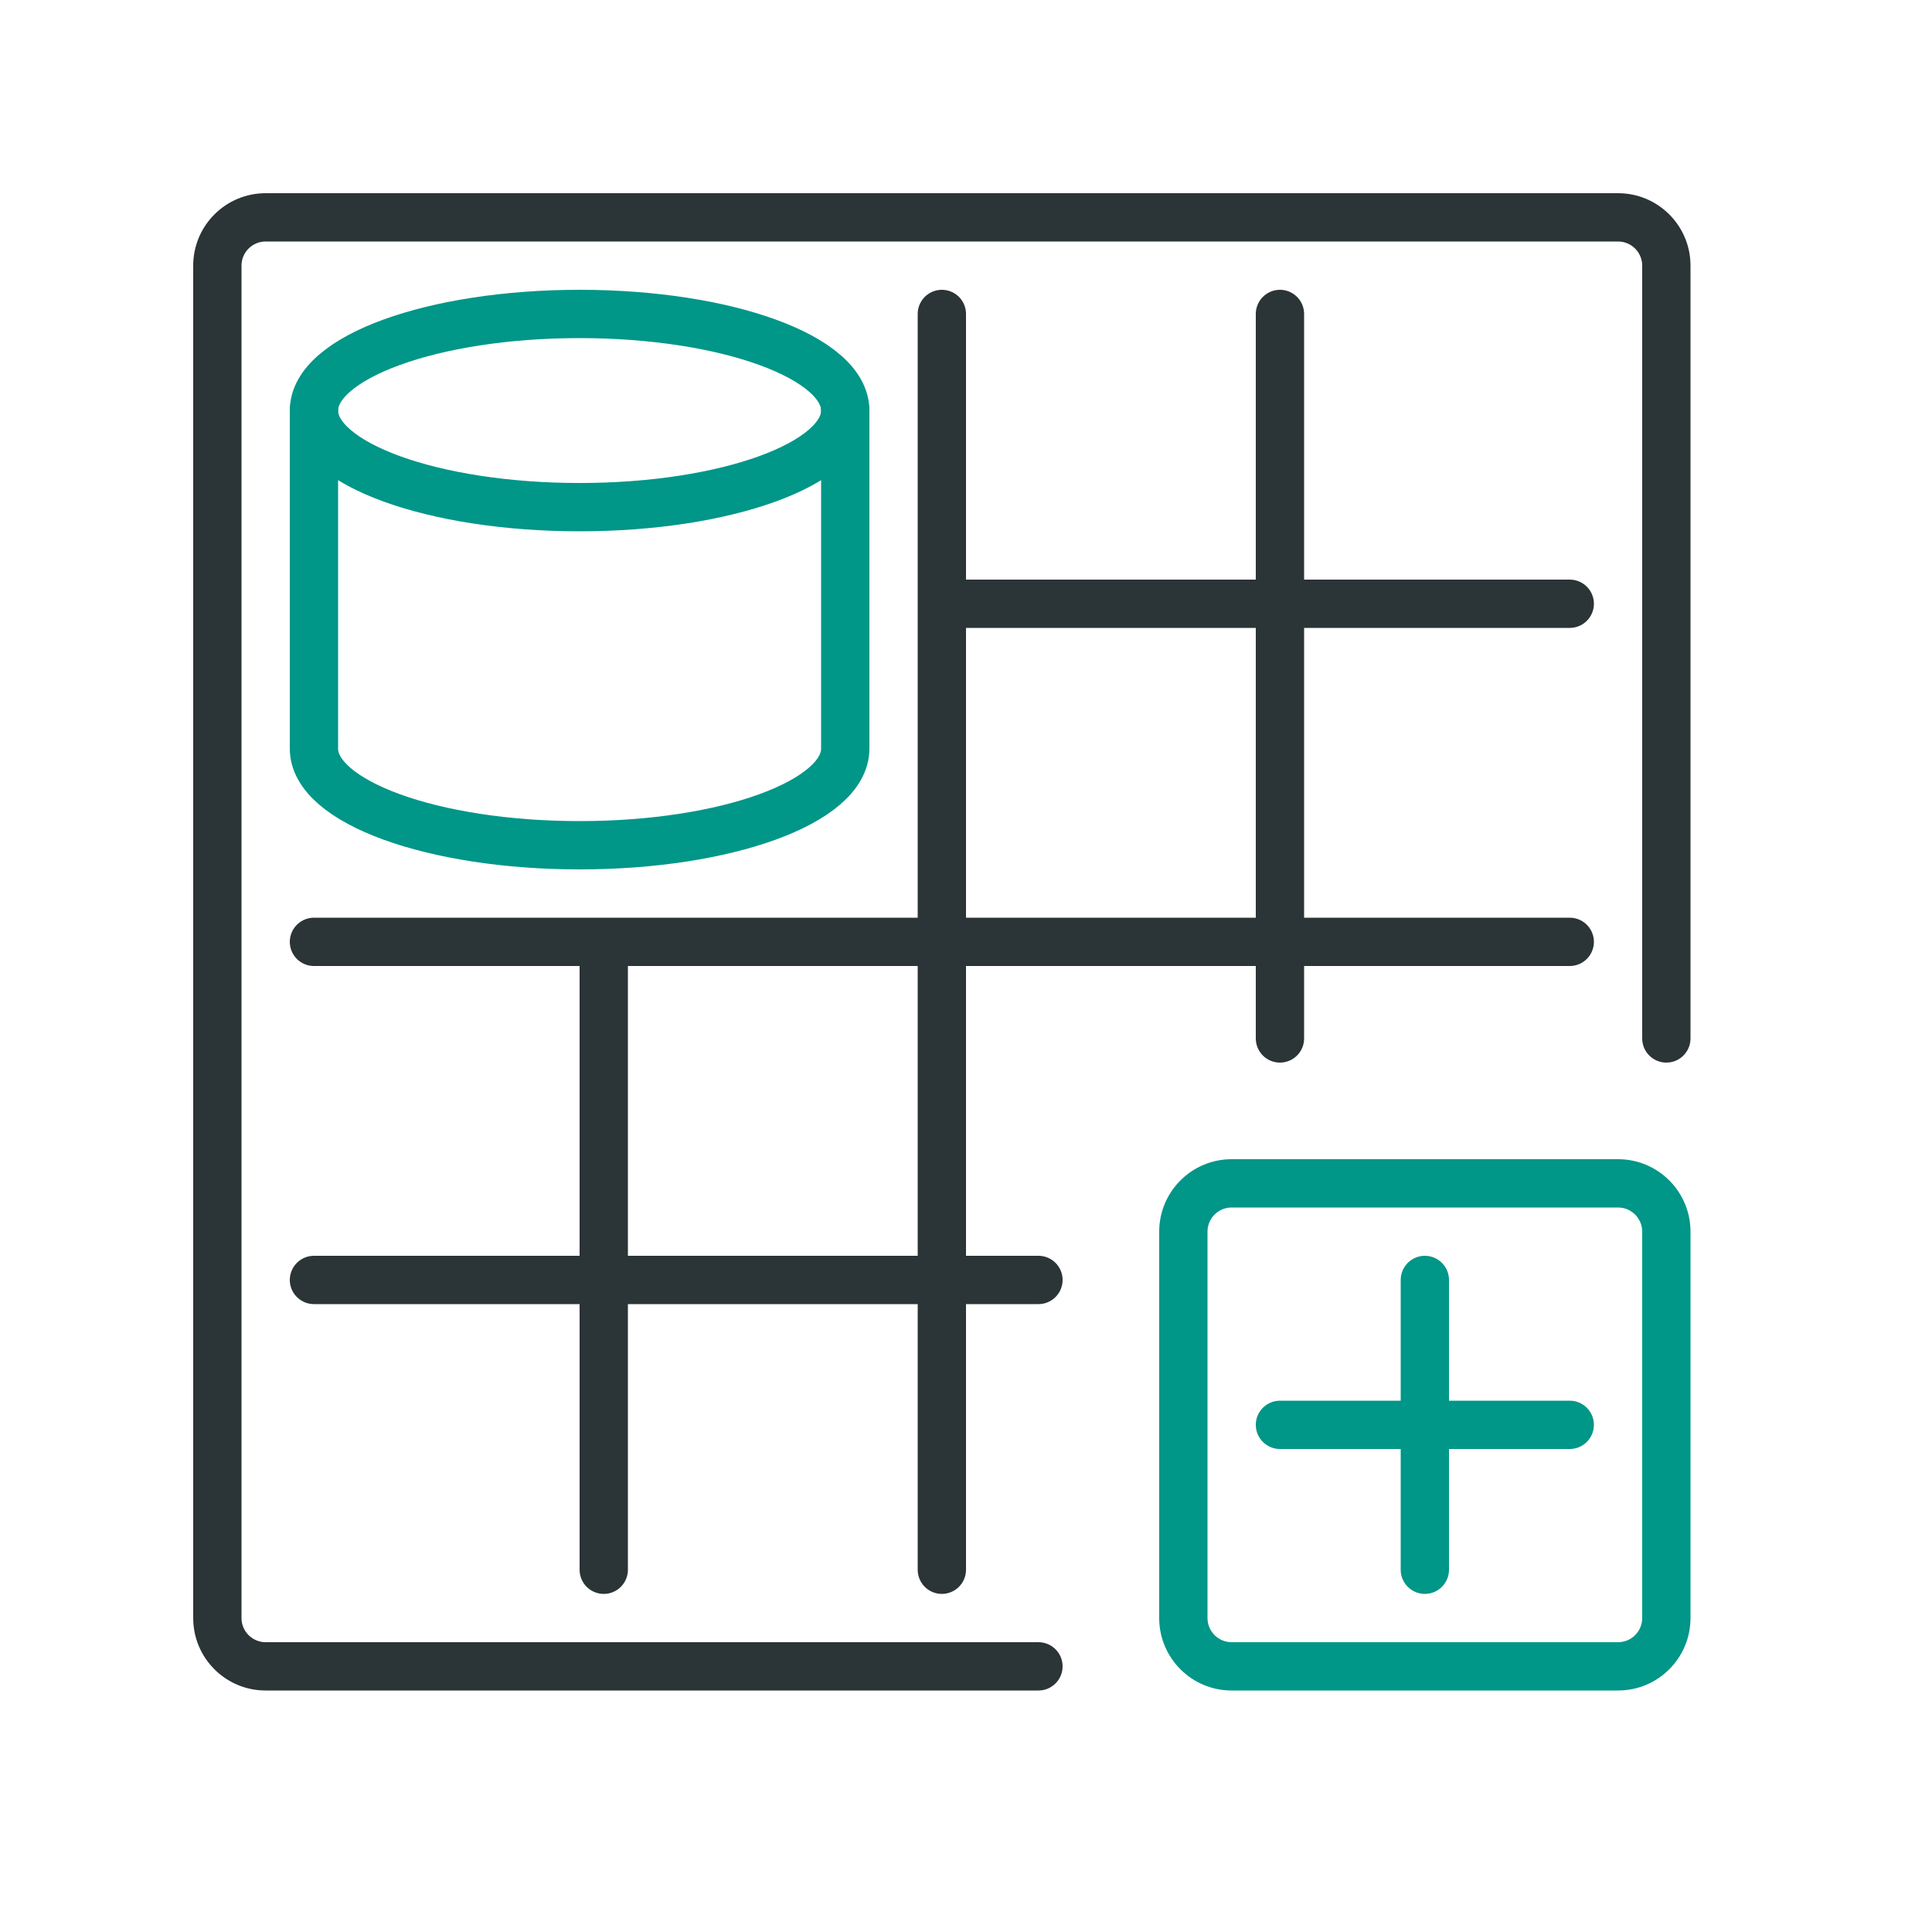
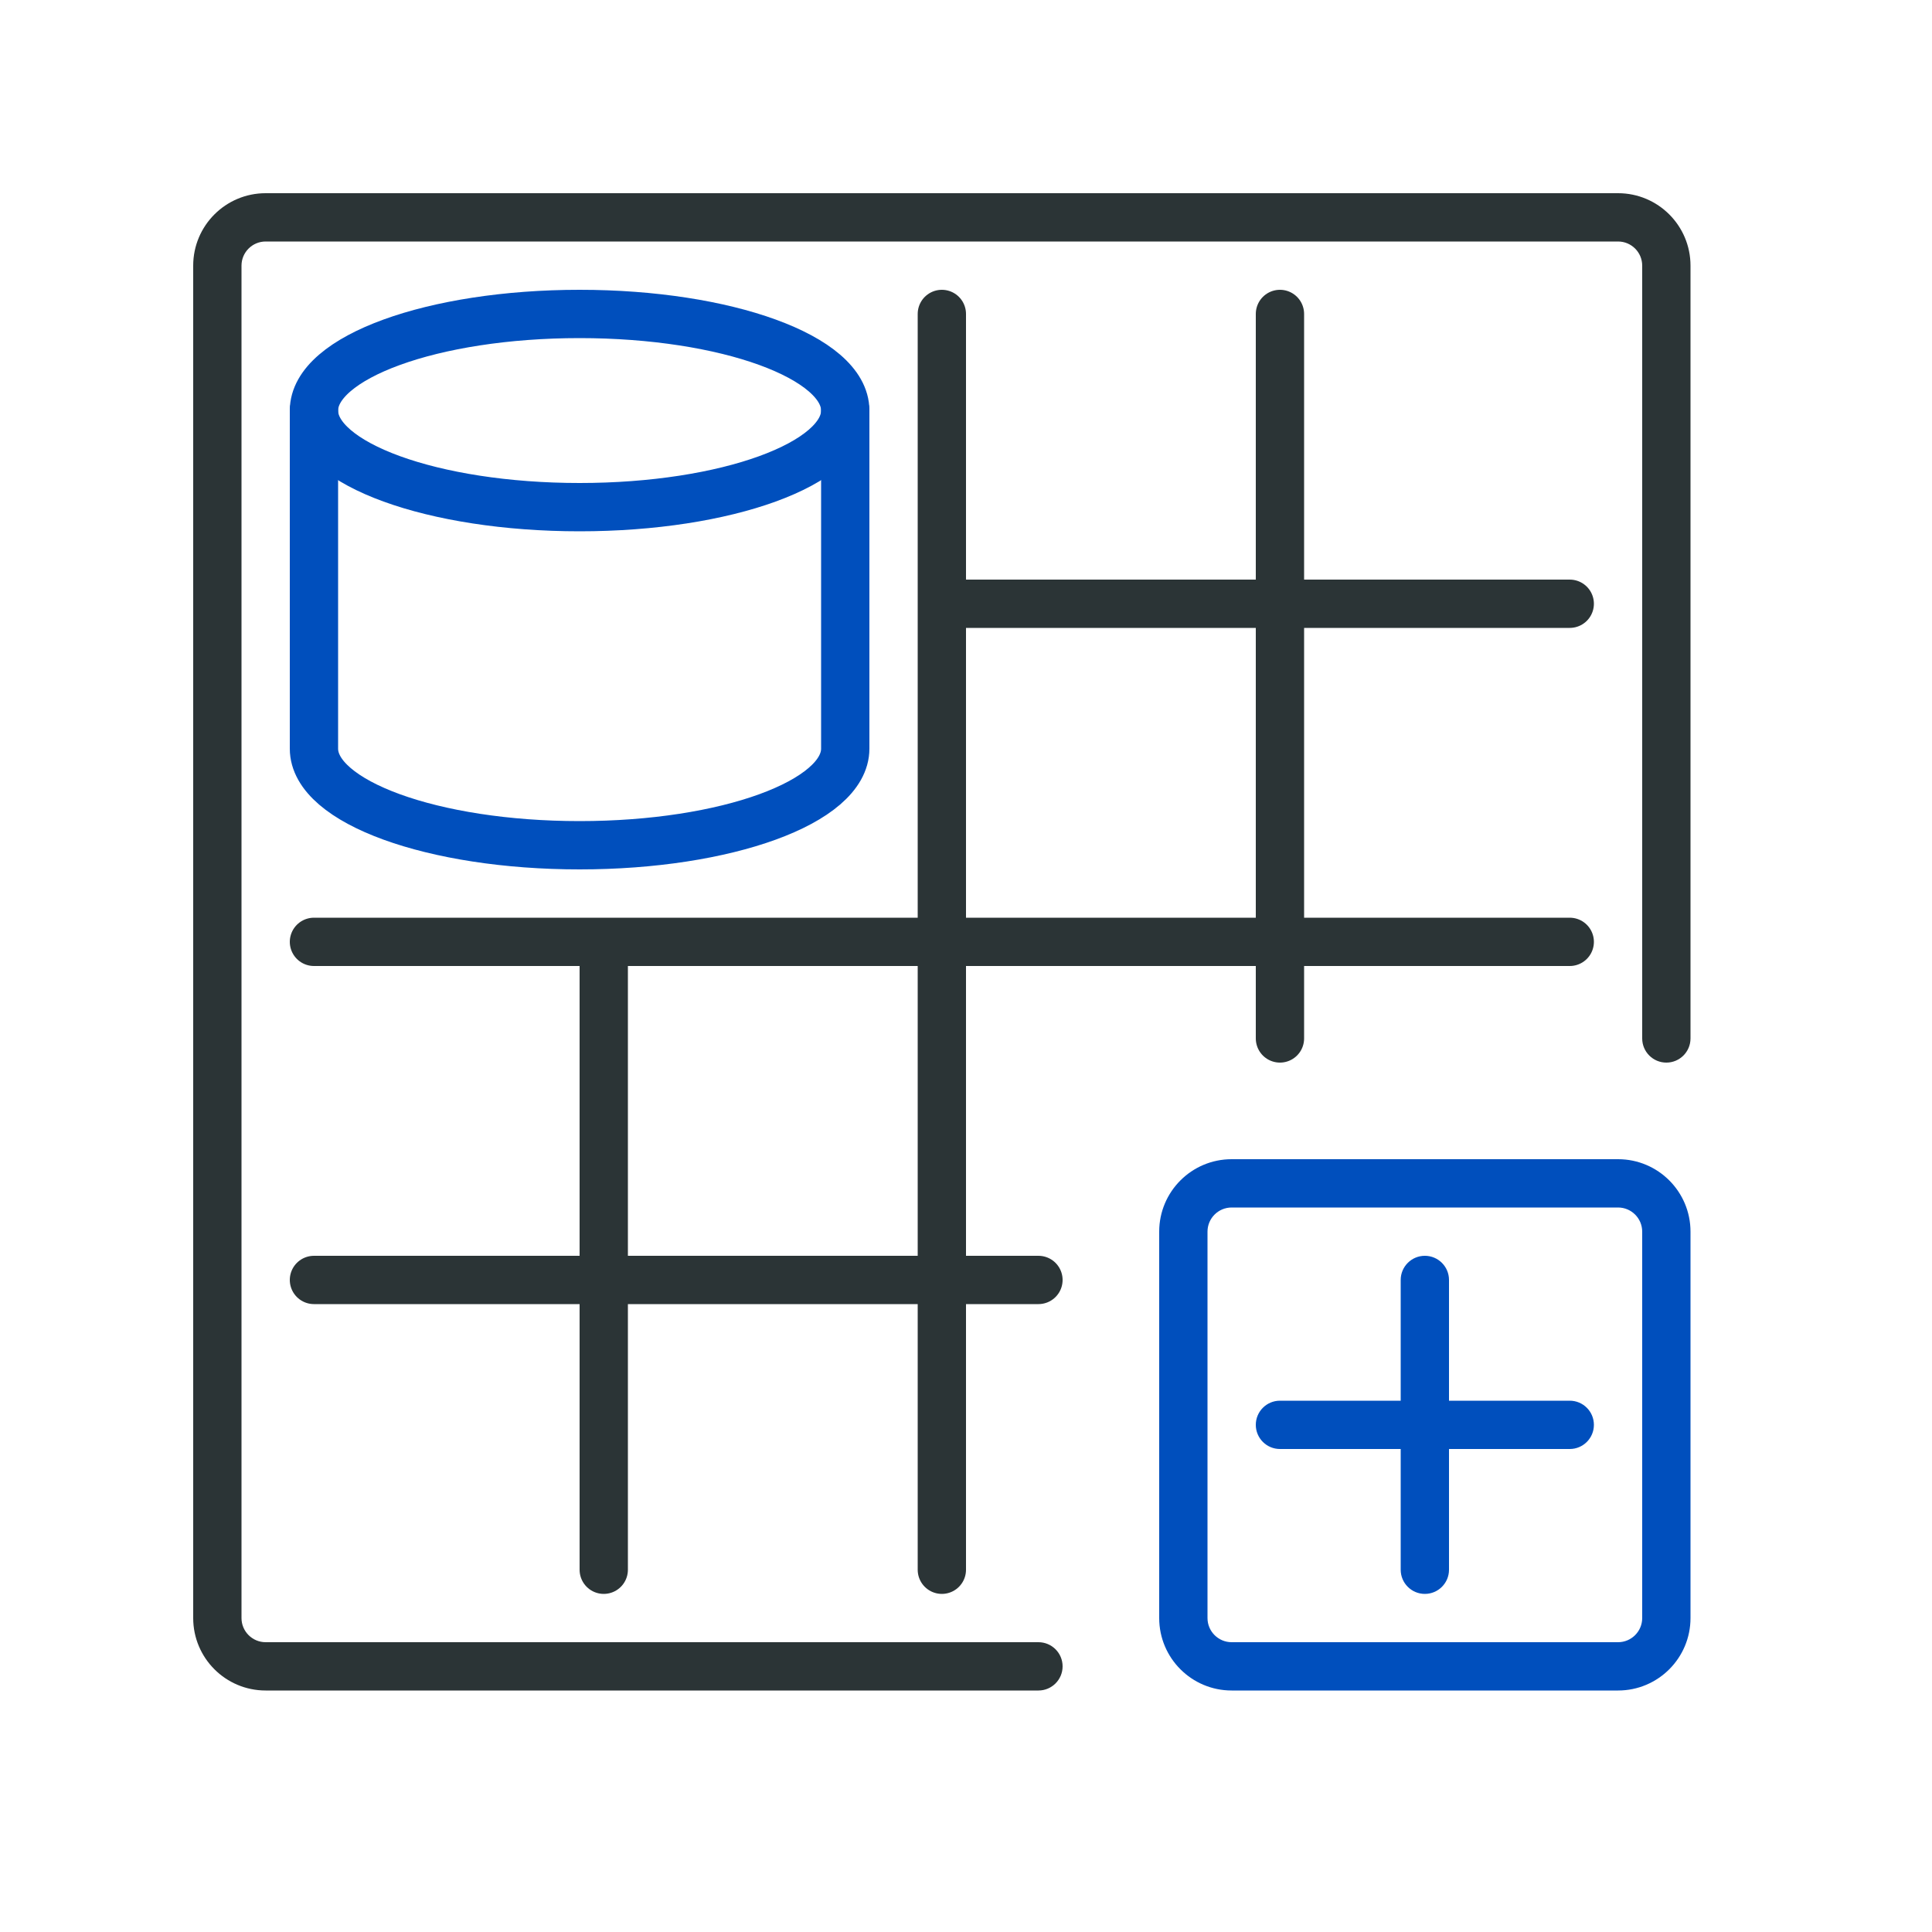
<svg xmlns="http://www.w3.org/2000/svg" width="40" height="40" viewBox="0 0 40 40">
  <path d="M33.5,4H5.5A1.5,1.5,0,0,0,4,5.5v28A1.5,1.5,0,0,0,5.5,35h16a.5.5,0,0,0,0-1H5.5a.5.5,0,0,1-.5-.5V5.5A.5.5,0,0,1,5.5,5h28a.5.5,0,0,1,.5.5v16a.5.5,0,0,0,1,0V5.5A1.5,1.5,0,0,0,33.5,4Z" style="fill:#2b3436" />
  <path d="M19.5,12.5H32.5M6.5,19.5H32.5M6.5,26.5H21.5M12.5,19.5V32.5M19.5,6.5V32.5M26.5,6.5V21.5" style="fill:none;stroke:#2b3436;stroke-linecap:round" />
-   <ellipse cx="12" cy="8.5" rx="5.5" ry="2" style="fill:none;stroke:#009688" />
-   <path d="M6.5,8.5v7a5.5,2,0,0,0,11,0v-7" style="fill:none;stroke:#009688;stroke-linecap:round;stroke-linejoin:round" />
-   <path d="M33.5,24h-8A1.5,1.5,0,0,0,24,25.5v8A1.5,1.5,0,0,0,25.5,35h8A1.5,1.5,0,0,0,35,33.5v-8A1.5,1.5,0,0,0,33.5,24Zm.5,9.5a.5.5,0,0,1-.5.5h-8a.5.5,0,0,1-.5-.5v-8a.5.5,0,0,1,.5-.5h8a.5.5,0,0,1,.5.5Z" style="fill:#009688" />
-   <path d="M32.5,29H30V26.5a.5.5,0,0,0-1,0V29H26.5a.5.5,0,0,0,0,1H29v2.5a.5.5,0,0,0,1,0V30h2.5a.5.5,0,0,0,0-1Z" style="fill:#009688" />
+   <ellipse cx="12" cy="8.5" rx="5.5" ry="2" style="fill:none;stroke:#004fbd" />
+   <path d="M6.5,8.5v7a5.5,2,0,0,0,11,0v-7" style="fill:none;stroke:#004fbd;stroke-linecap:round;stroke-linejoin:round" />
+   <path d="M33.5,24h-8A1.5,1.5,0,0,0,24,25.5v8A1.5,1.5,0,0,0,25.5,35h8A1.5,1.5,0,0,0,35,33.5v-8A1.5,1.5,0,0,0,33.5,24Zm.5,9.5a.5.5,0,0,1-.5.5h-8a.5.5,0,0,1-.5-.5v-8a.5.5,0,0,1,.5-.5h8a.5.5,0,0,1,.5.5Z" style="fill:#004fbd" />
+   <path d="M32.5,29H30V26.5a.5.5,0,0,0-1,0V29H26.5a.5.5,0,0,0,0,1H29v2.5a.5.5,0,0,0,1,0V30h2.5a.5.5,0,0,0,0-1Z" style="fill:#004fbd" />
</svg>
